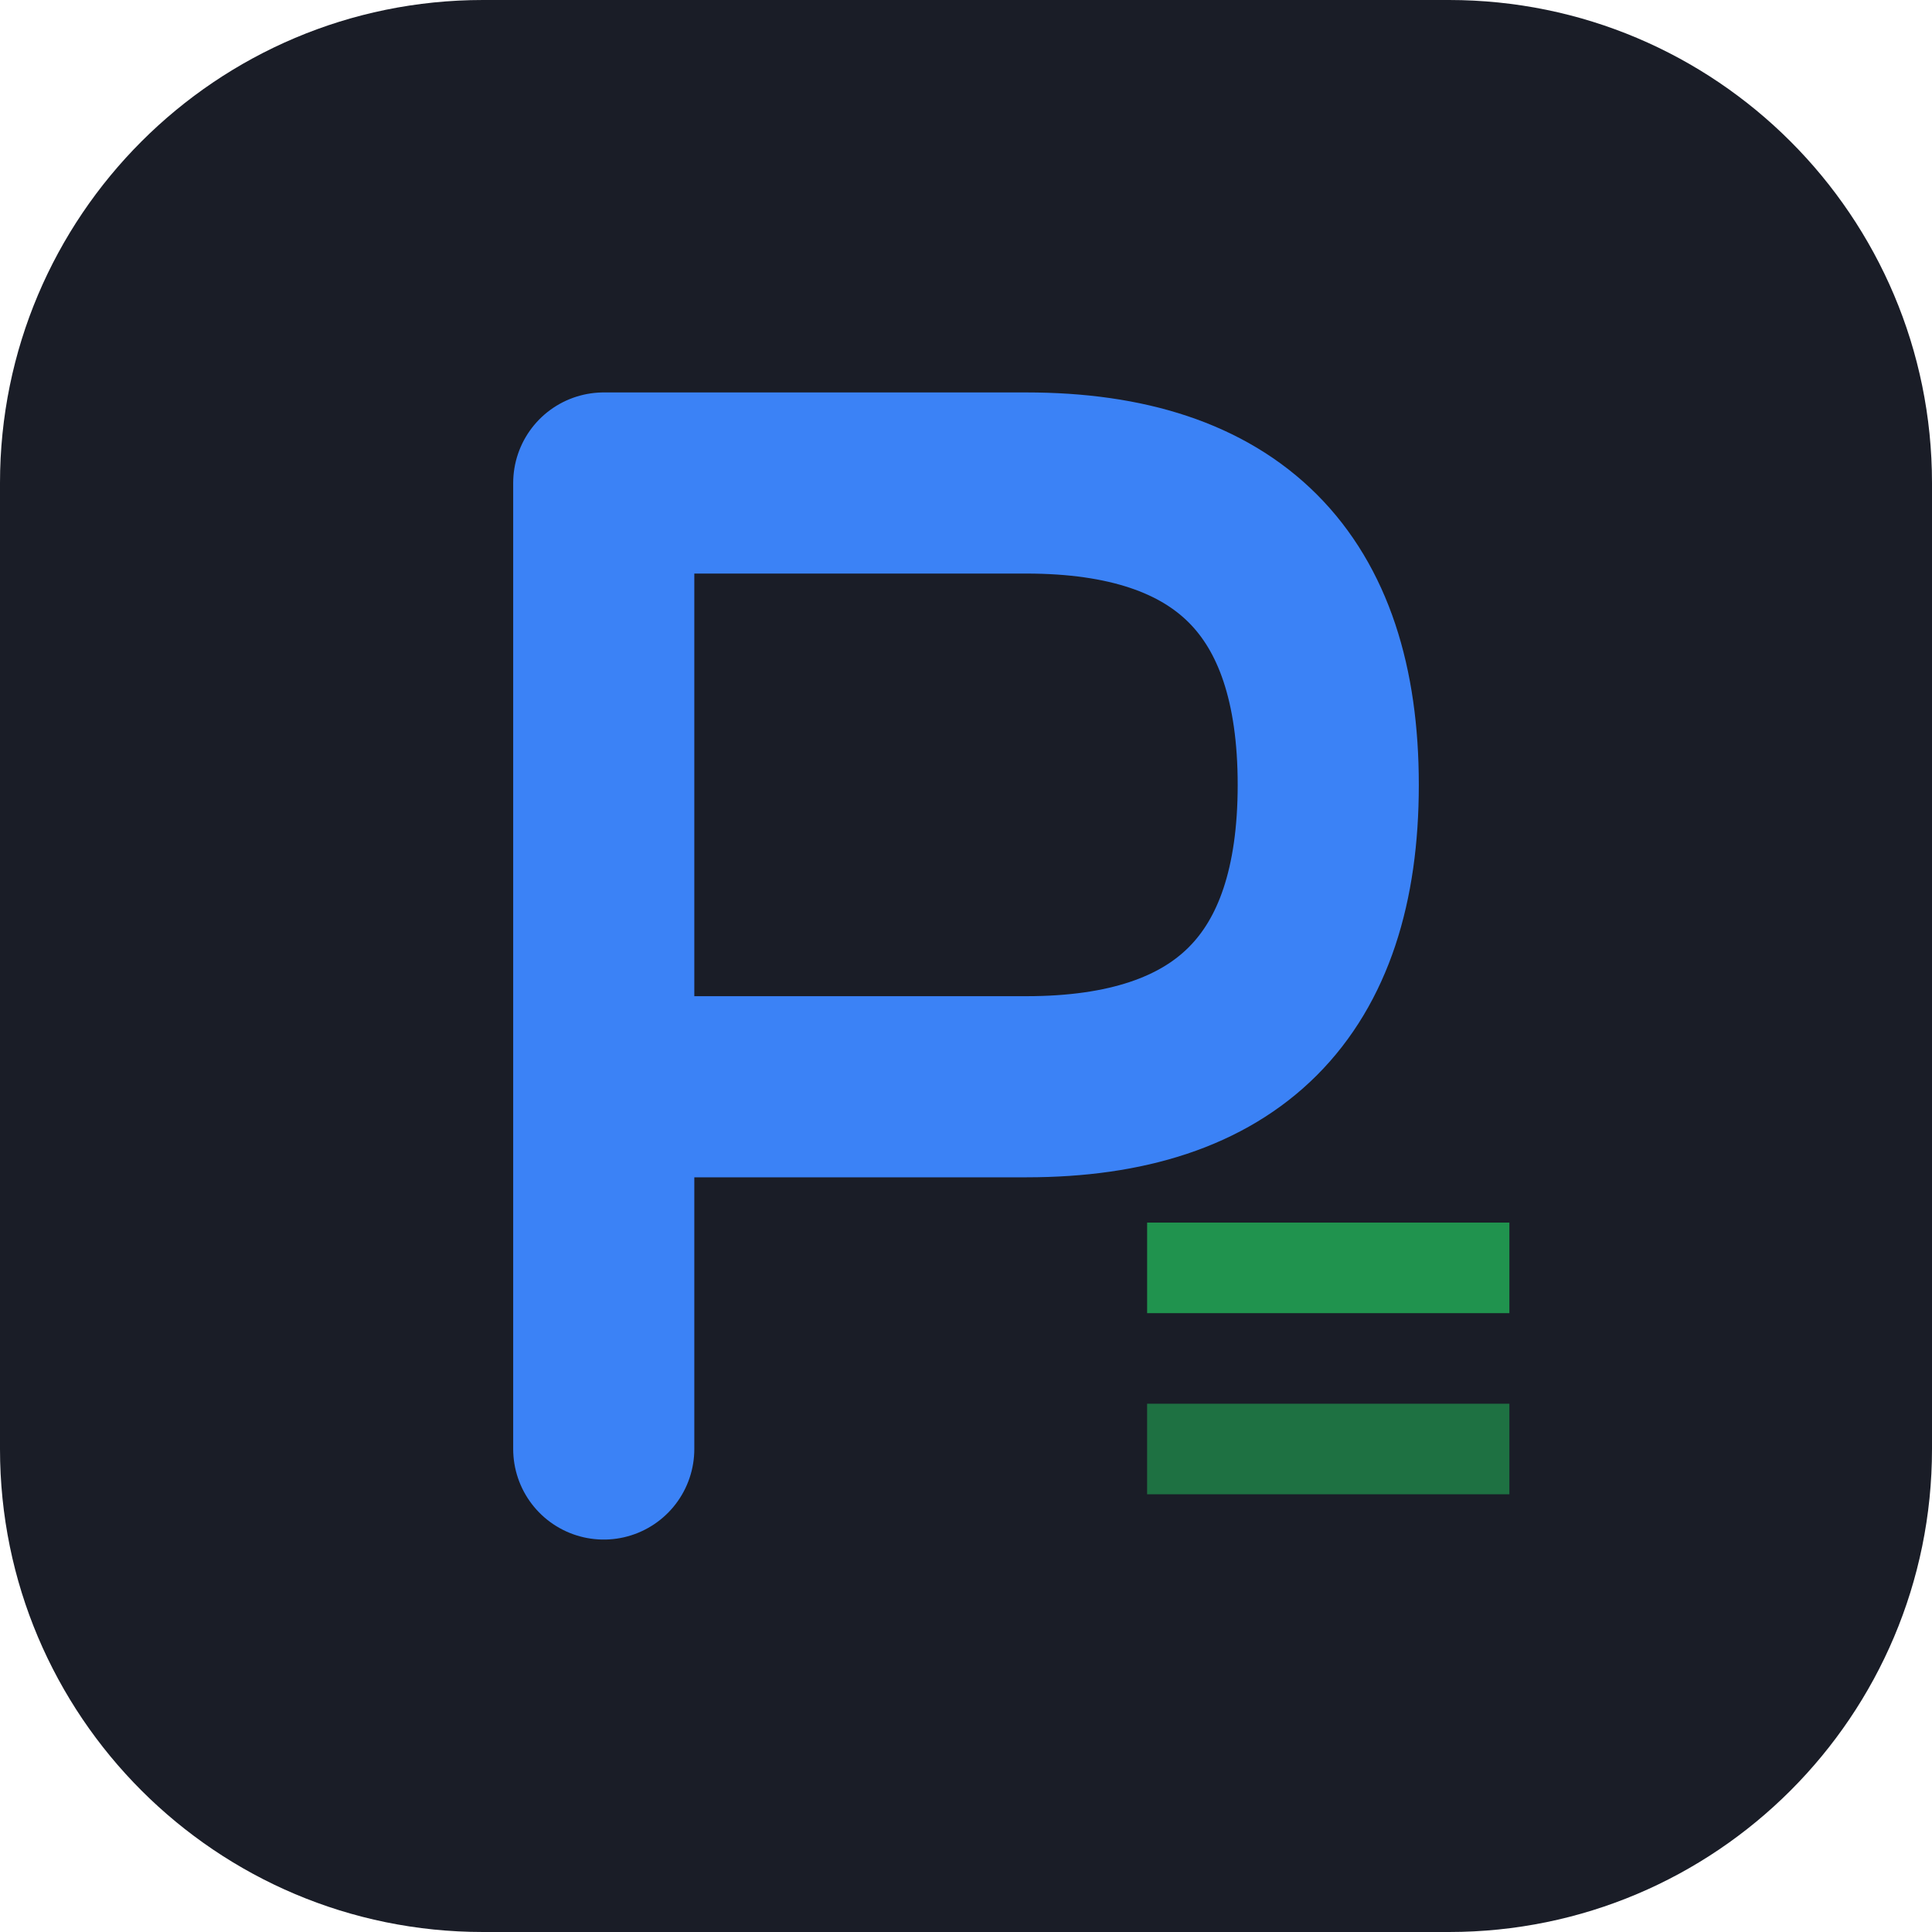
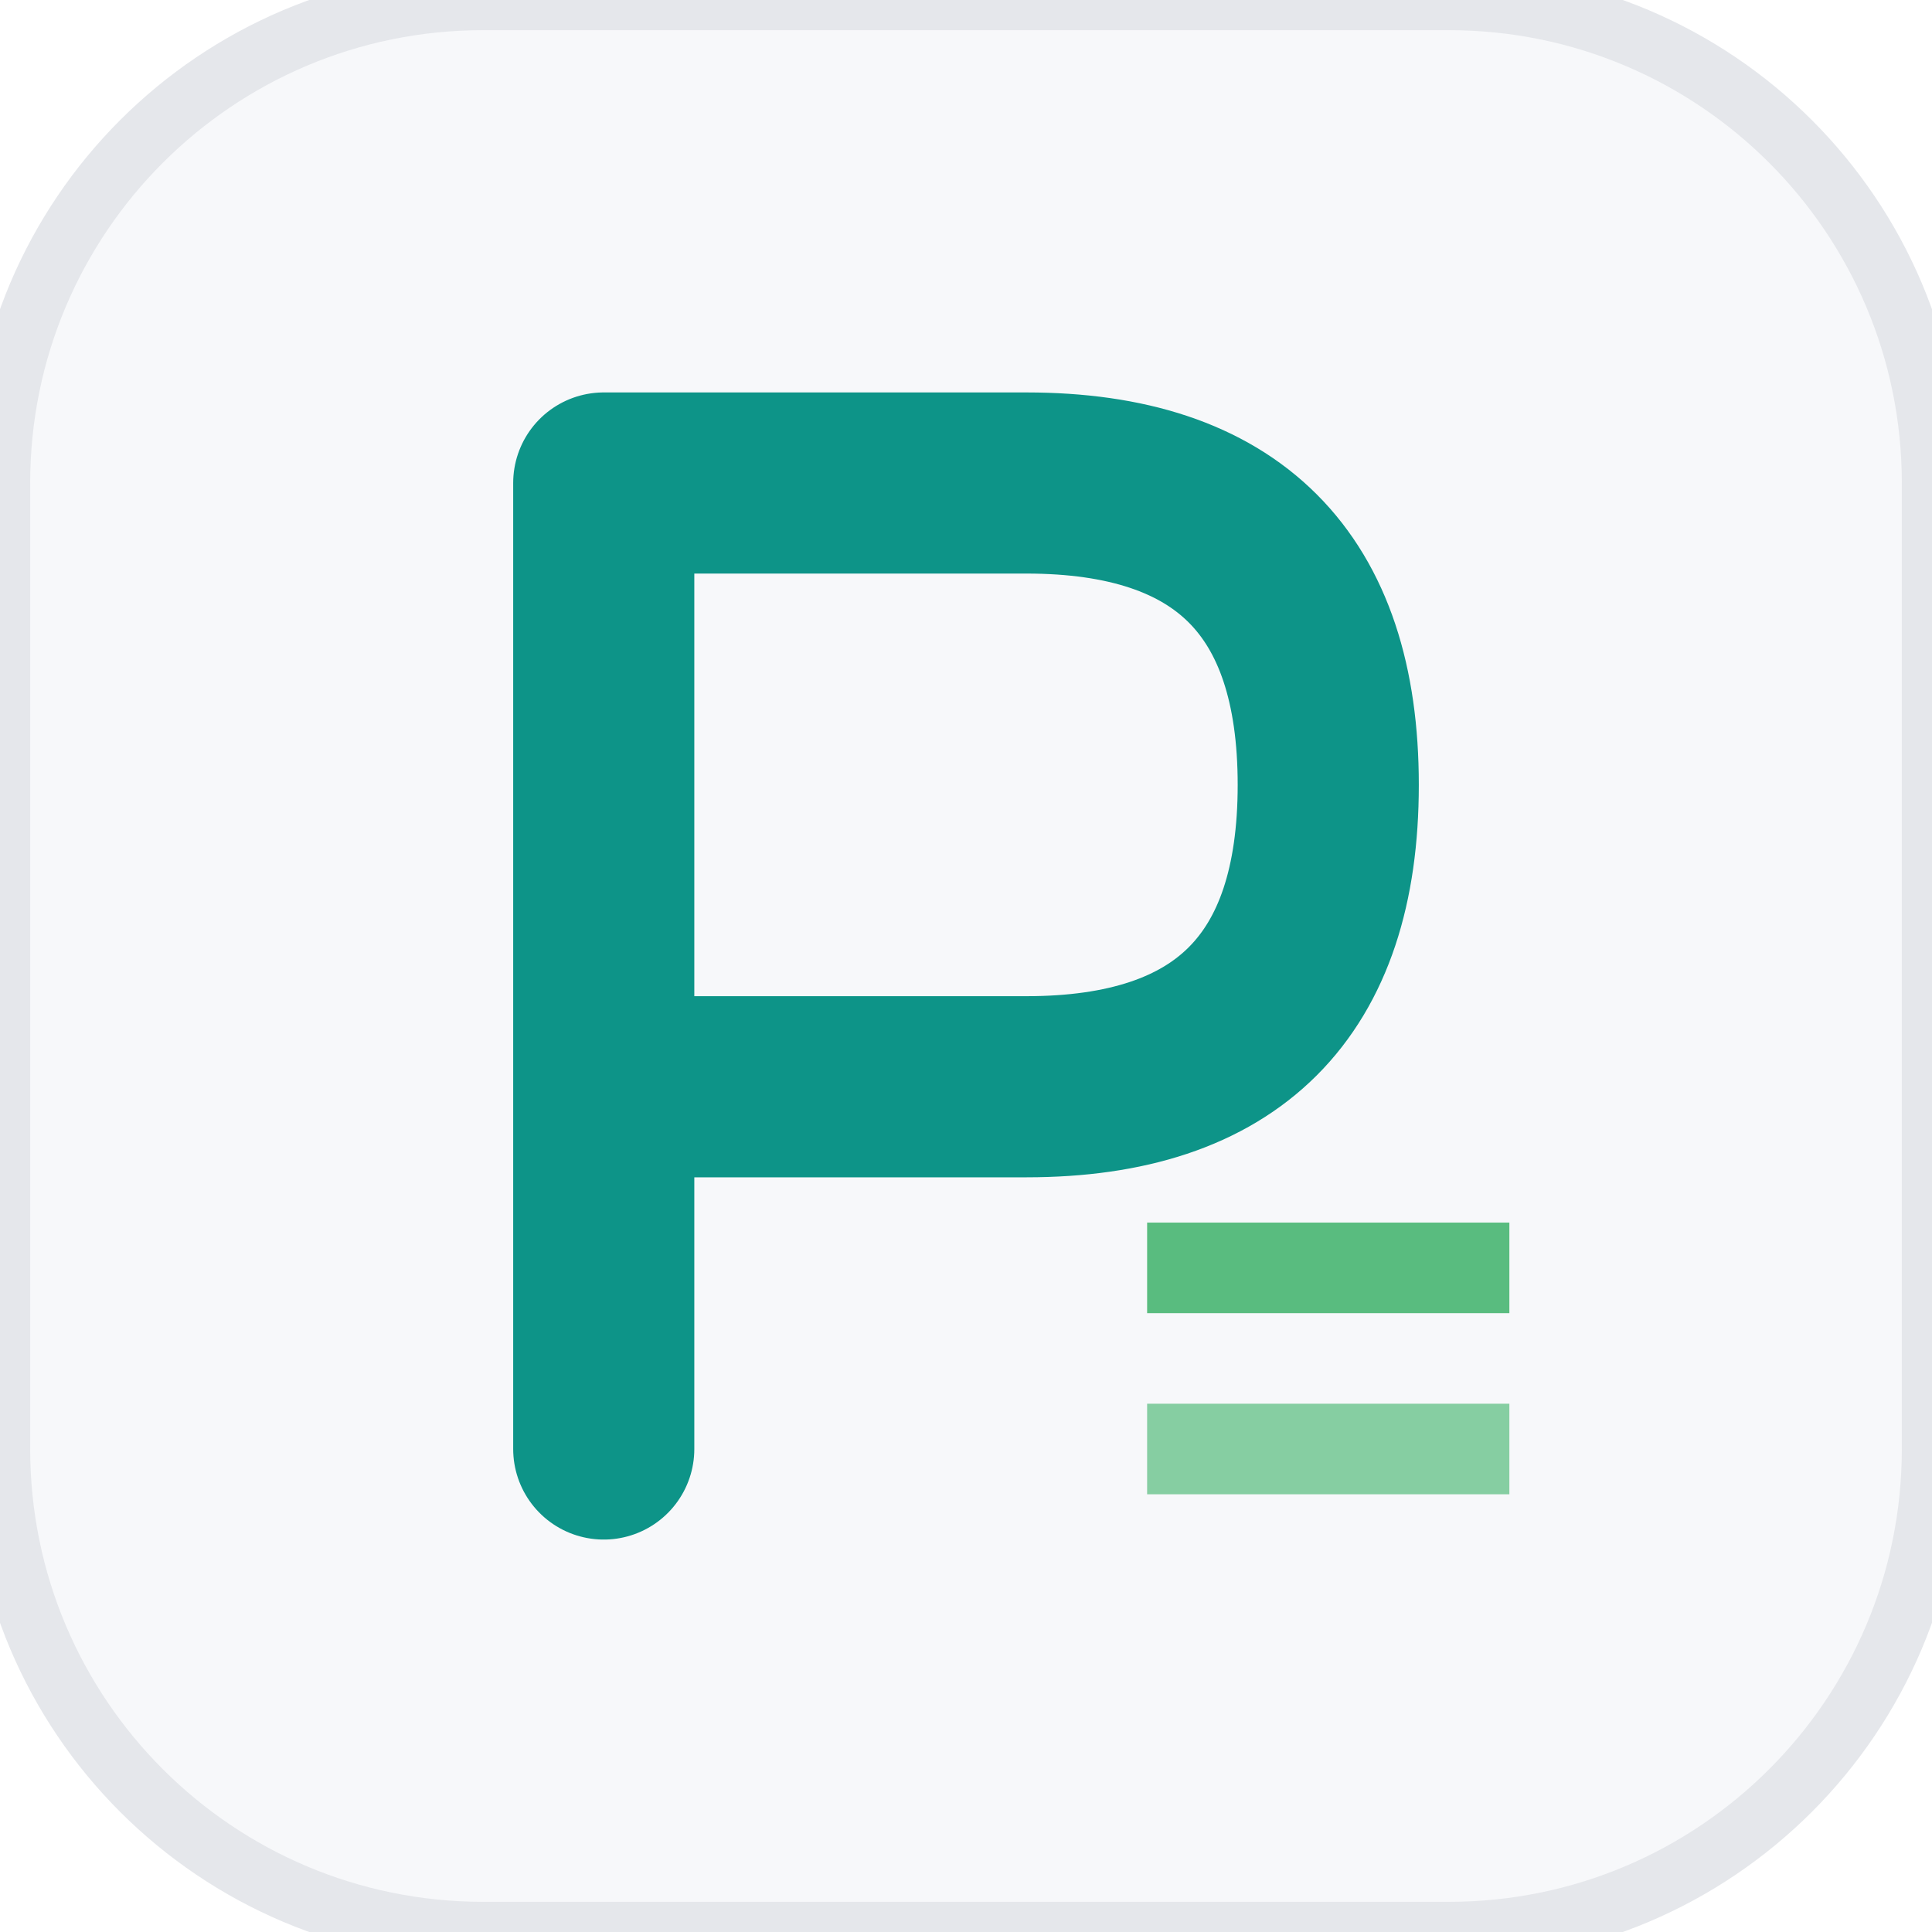
<svg xmlns="http://www.w3.org/2000/svg" viewBox="0 0 32 32" width="32" height="32">
-   <rect width="32" height="32" rx="8" fill="#1a1d27" />
-   <path d="M10 8 L10 24 M10 8 L17 8 Q22 8 22 13 Q22 18 17 18 L10 18" fill="none" stroke="#3b82f6" stroke-width="3" stroke-linecap="round" stroke-linejoin="round" />
-   <line x1="19" y1="21" x2="25" y2="21" stroke="#22c55e" stroke-width="1.5" opacity="0.7" />
-   <line x1="19" y1="24" x2="25" y2="24" stroke="#22c55e" stroke-width="1.5" opacity="0.5" />
+   <rect width="32" height="32" rx="8" fill="#f7f8fa" stroke="#e5e7eb" stroke-width="1" />
+   <path d="M10 8 L10 24 M10 8 L17 8 Q22 8 22 13 Q22 18 17 18 L10 18" fill="none" stroke="#0d9488" stroke-width="3" stroke-linecap="round" stroke-linejoin="round" />
+   <line x1="19" y1="21" x2="25" y2="21" stroke="#16a34a" stroke-width="1.5" opacity="0.7" />
+   <line x1="19" y1="24" x2="25" y2="24" stroke="#16a34a" stroke-width="1.5" opacity="0.5" />
</svg>
